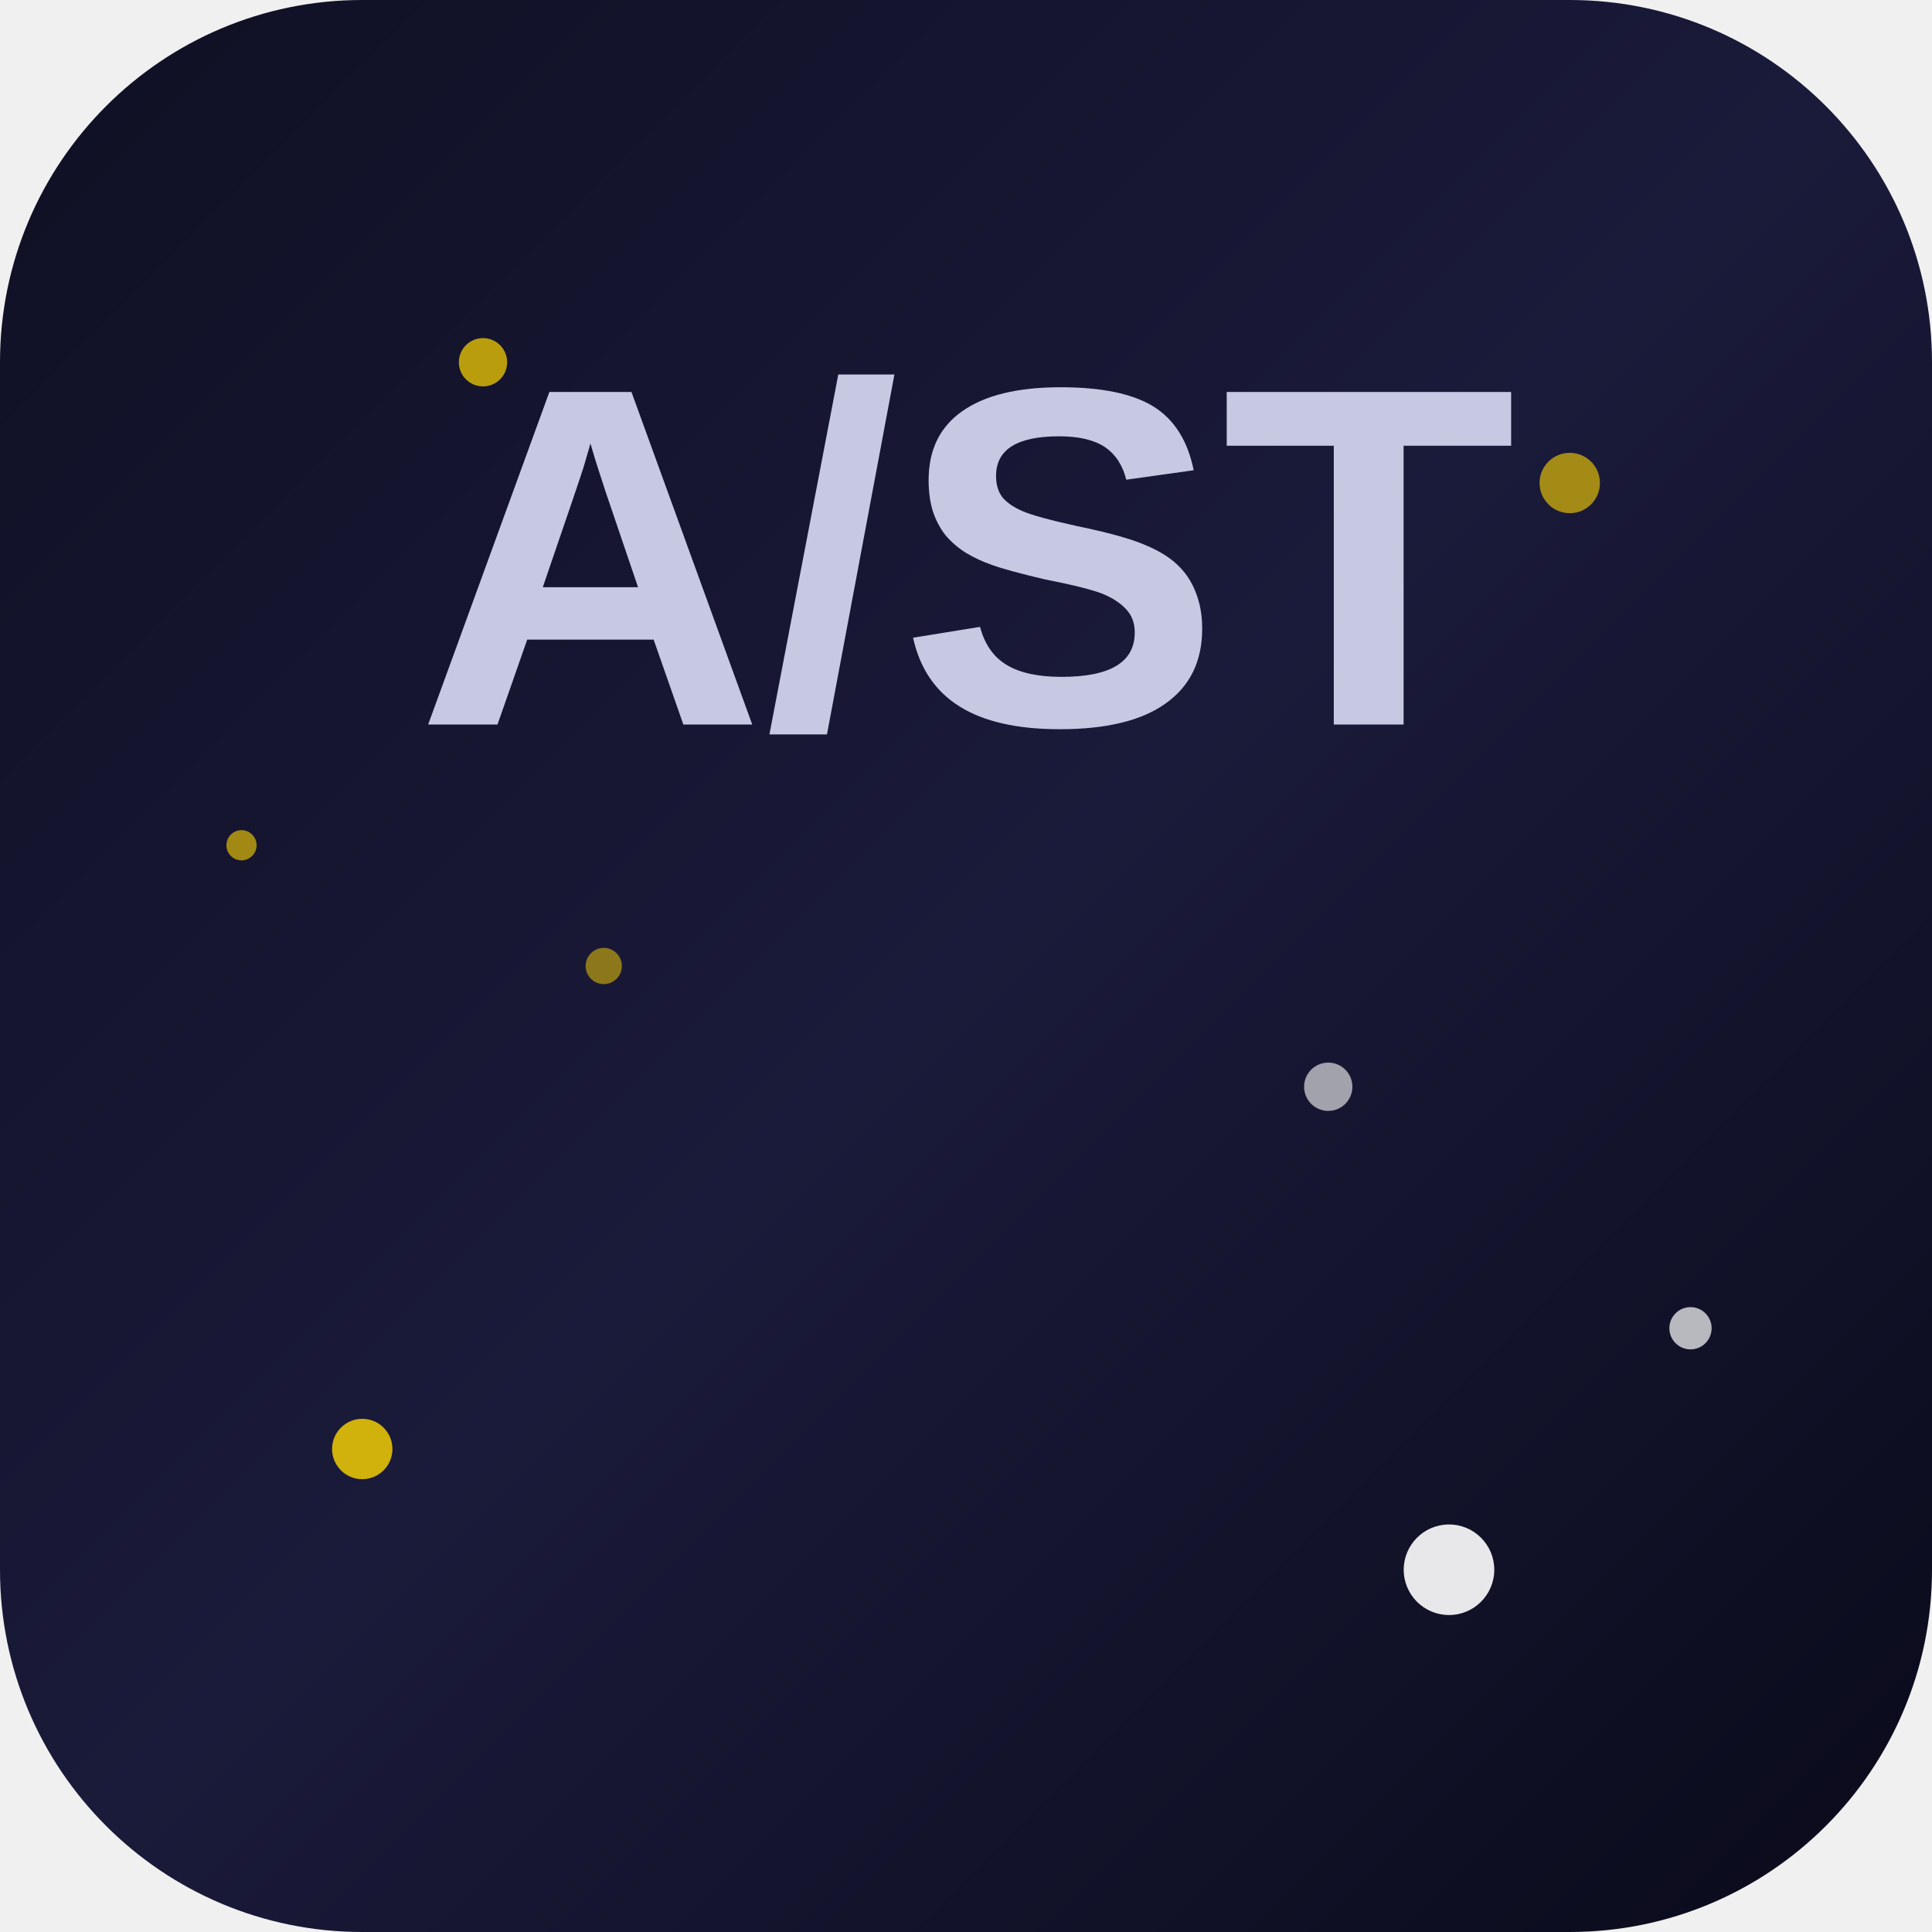
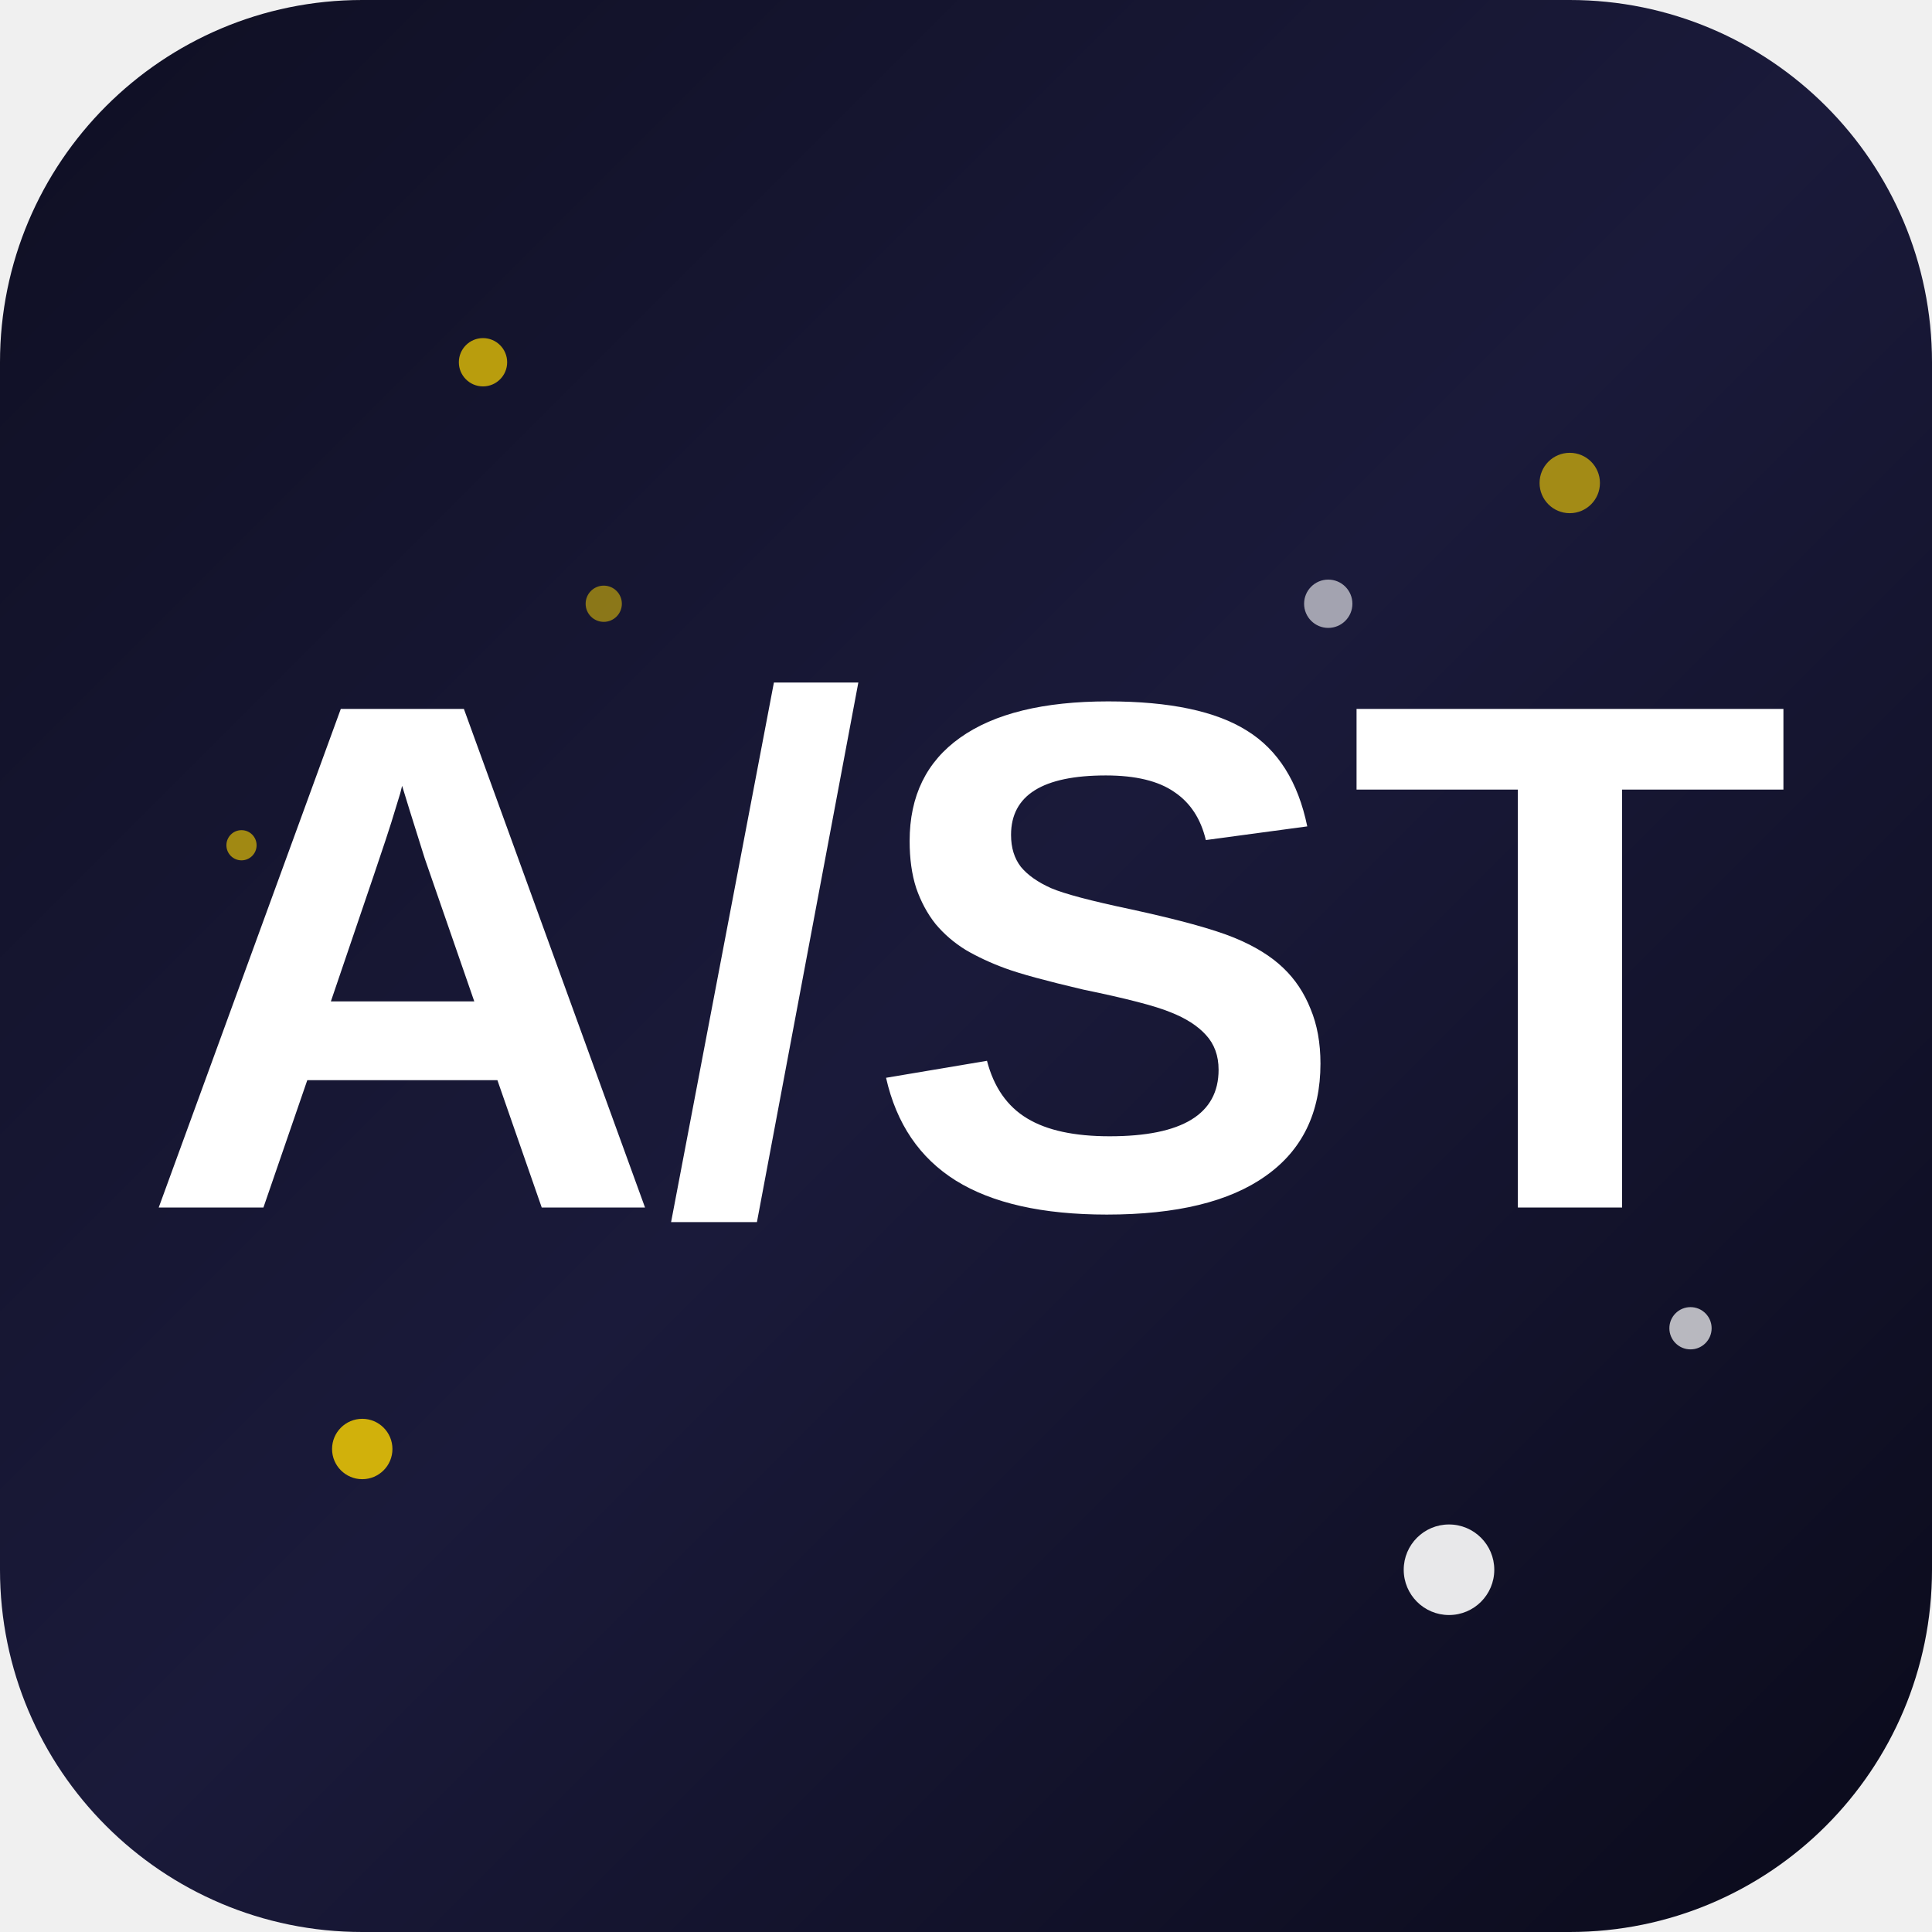
<svg xmlns="http://www.w3.org/2000/svg" width="64" height="64" viewBox="0 0 64 64" fill="none">
  <rect width="64" height="64" rx="12" fill="url(#gradient)" />
  <defs>
    <linearGradient id="gradient" x1="0%" y1="0%" x2="100%" y2="100%">
      <stop offset="0%" style="stop-color:#0f0f23" />
      <stop offset="50%" style="stop-color:#1a1a3a" />
      <stop offset="100%" style="stop-color:#0a0a1a" />
    </linearGradient>
  </defs>
-   <text x="32" y="24" font-family="Arial, sans-serif" font-size="16" font-weight="700" fill="#c7c9e2" text-anchor="middle">A/ST</text>
+   <text x="32" y="40" font-family="Arial, sans-serif" font-size="24" font-weight="900" fill="#ffffff" text-anchor="middle">A/ST</text>
  <circle cx="12" cy="48" r="1" fill="#ffd700" opacity="0.8" />
  <circle cx="52" cy="16" r="1" fill="#ffd700" opacity="0.6" />
  <circle cx="48" cy="52" r="1.5" fill="#ffffff" opacity="0.9" />
  <circle cx="16" cy="12" r="0.8" fill="#ffd700" opacity="0.7" />
-   <circle cx="20" cy="32" r="0.6" fill="#ffd700" opacity="0.5" />
-   <circle cx="44" cy="36" r="0.8" fill="#ffffff" opacity="0.6" />
+   <circle cx="20" cy="20" r="0.6" fill="#ffd700" opacity="0.5" />
+   <circle cx="44" cy="20" r="0.8" fill="#ffffff" opacity="0.6" />
  <circle cx="8" cy="28" r="0.5" fill="#ffd700" opacity="0.6" />
  <circle cx="56" cy="44" r="0.7" fill="#ffffff" opacity="0.7" />
</svg>
